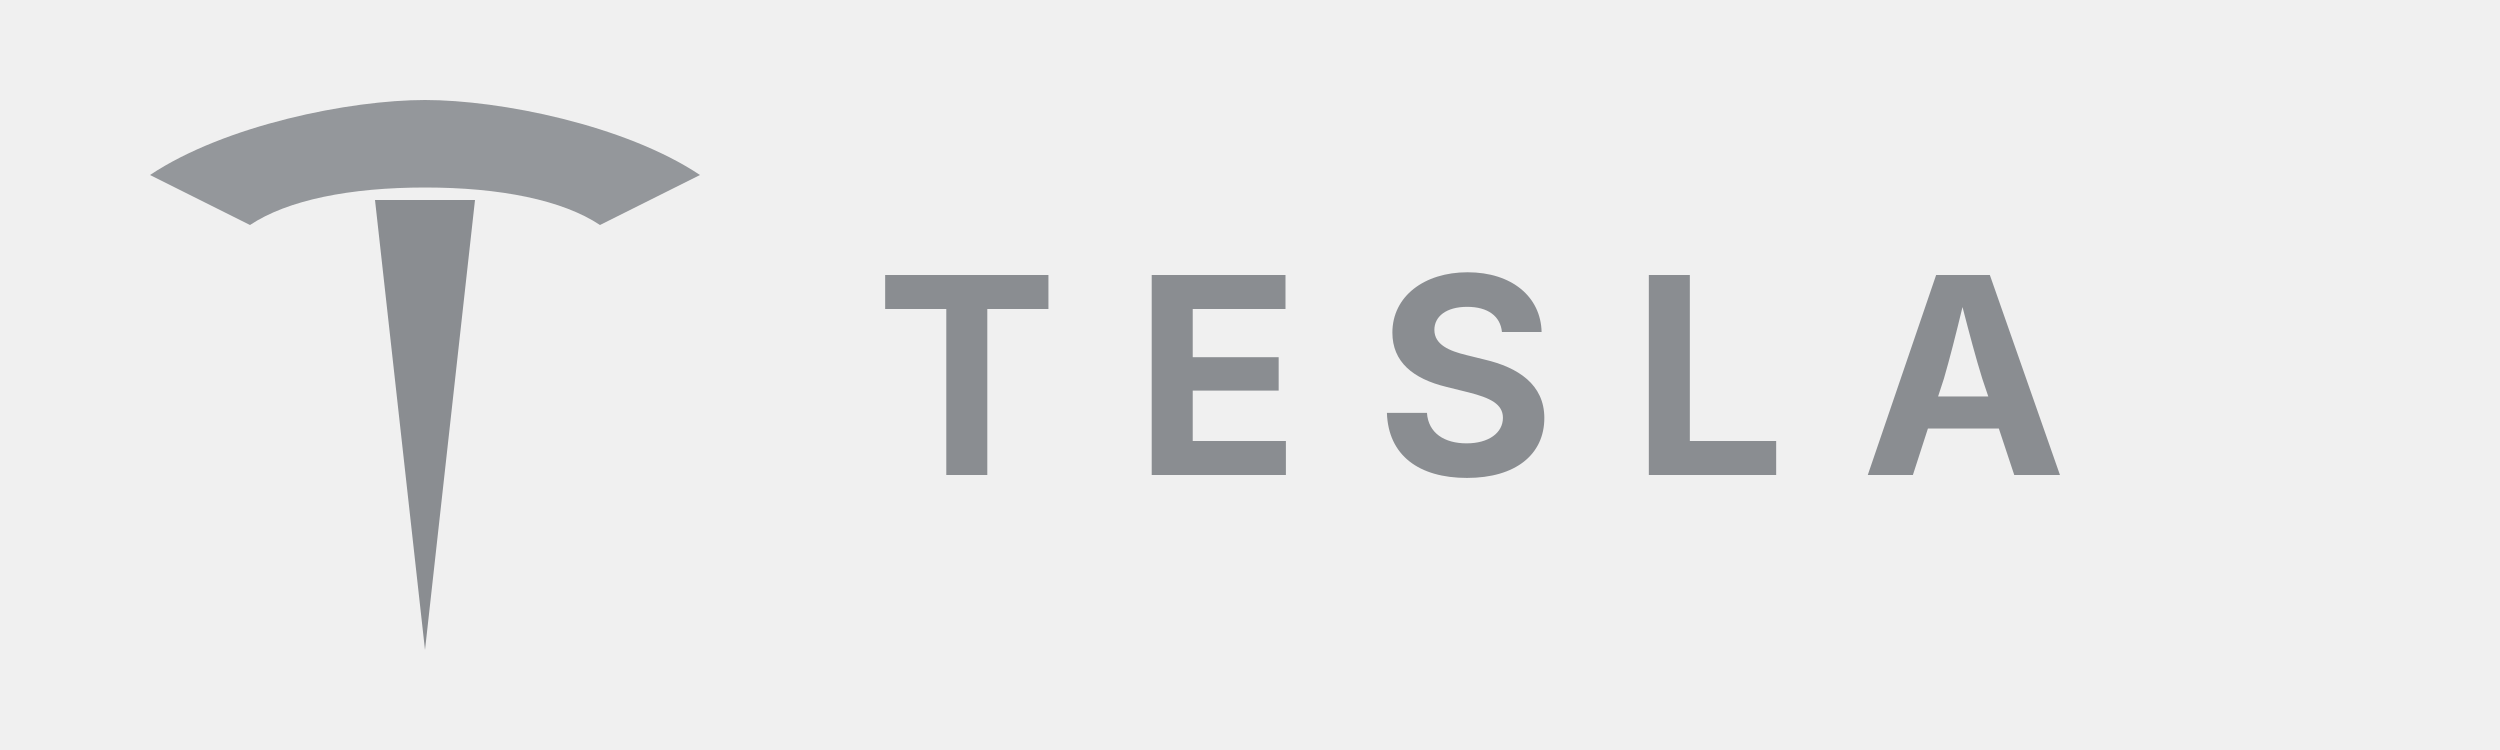
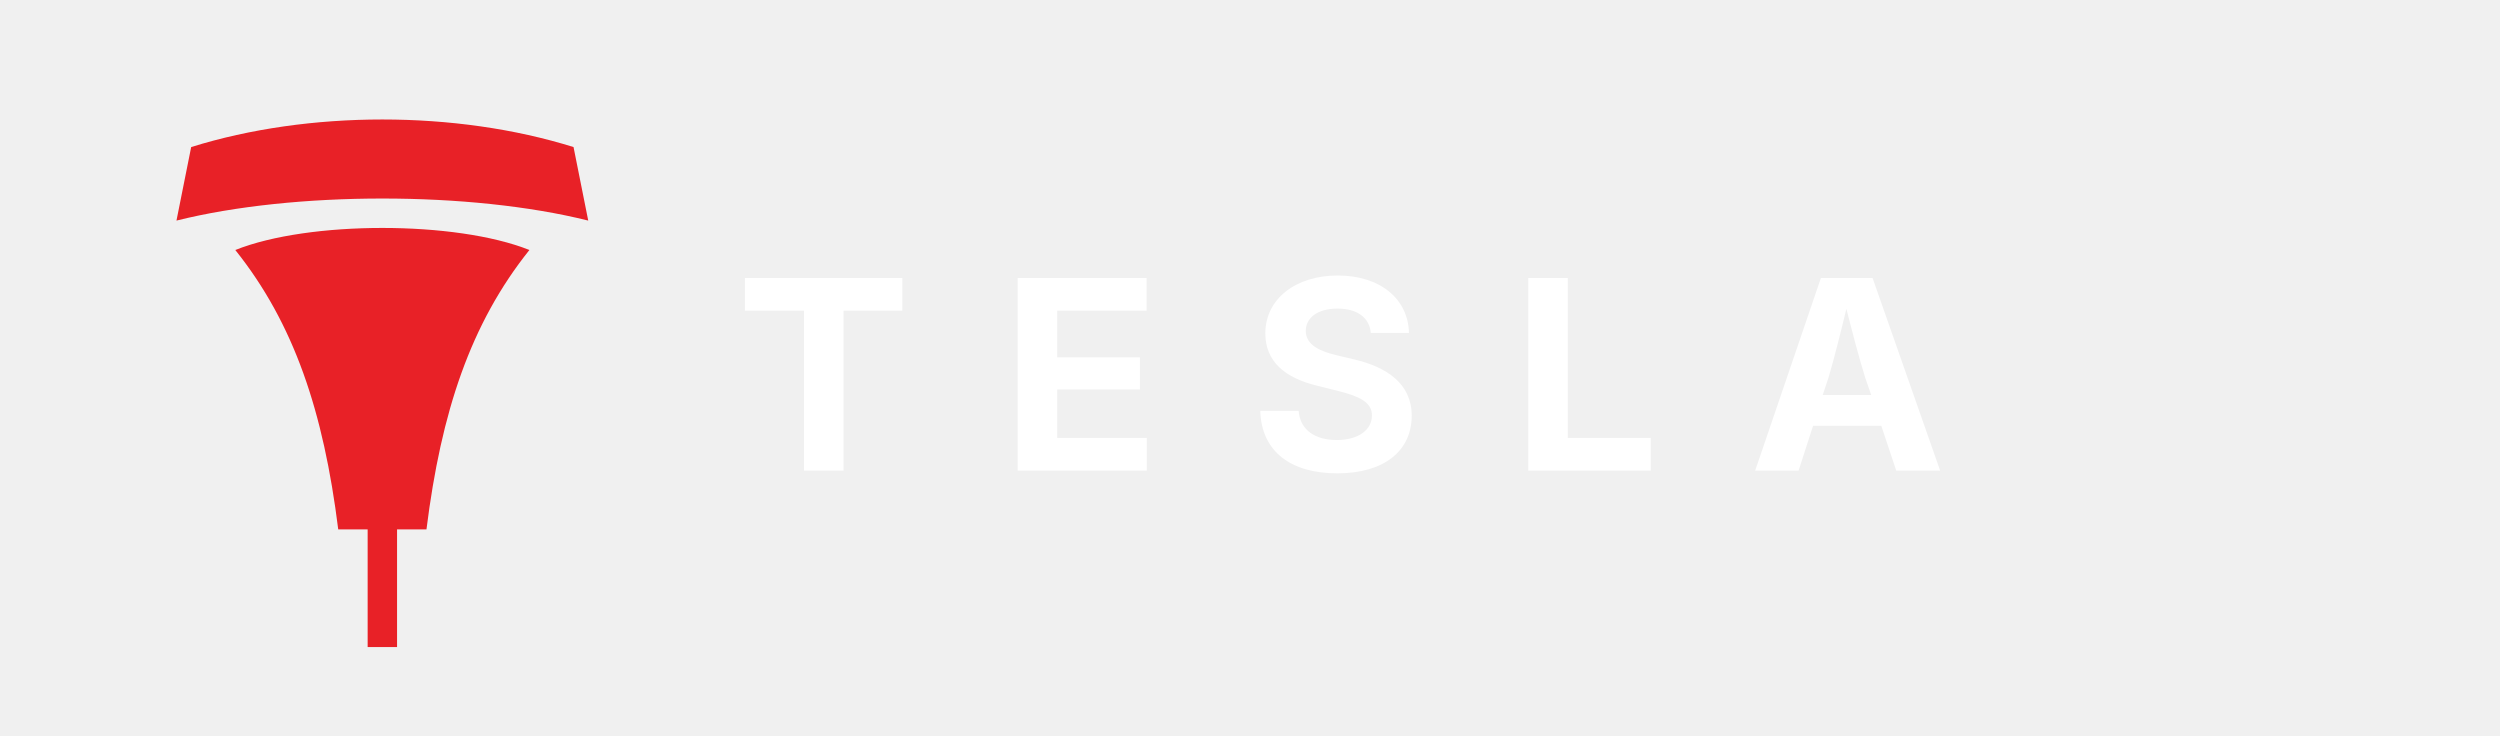
- <svg xmlns="http://www.w3.org/2000/svg" viewBox="0 0 200 60" fill="#8a8d91">
-   <path d="M 34 8 C 28 8, 18 10, 12 14 L 20 18 C 23 16, 28 15, 34 15 L 34 8 Z" opacity="0.9" />
-   <path d="M 34 8 C 40 8, 50 10, 56 14 L 48 18 C 45 16, 40 15, 34 15 L 34 8 Z" opacity="0.9" />
-   <path d="M 30 16 L 34 52 L 38 16 Z" />
-   <text x="70" y="38" font-family="'Inter','Helvetica Neue',sans-serif" font-size="22" font-weight="700" letter-spacing="6" fill="#8a8d91">TESLA</text>
+ <svg xmlns="http://www.w3.org/2000/svg" viewBox="0 0 170 50" fill="none">
+   <g transform="translate(6, 4)">
+     <path d="M7 6 C15 3.5 25 3.5 33 6 L34 11 C26 9 14 9 6 11 Z" fill="#E82127" />
+     <path d="M19 14 L21 14 L21 40 L19 40 Z" fill="#E82127" />
+     <path d="M10 13 C15 11 25 11 30 13 C26 18 24 24 23 32 L17 32 C16 24 14 18 10 13 Z" fill="#E82127" />
+   </g>
+   <text x="50" y="32" font-family="'Inter','Helvetica Neue',sans-serif" font-size="18" font-weight="700" letter-spacing="6" fill="#FFFFFF">TESLA</text>
</svg>
